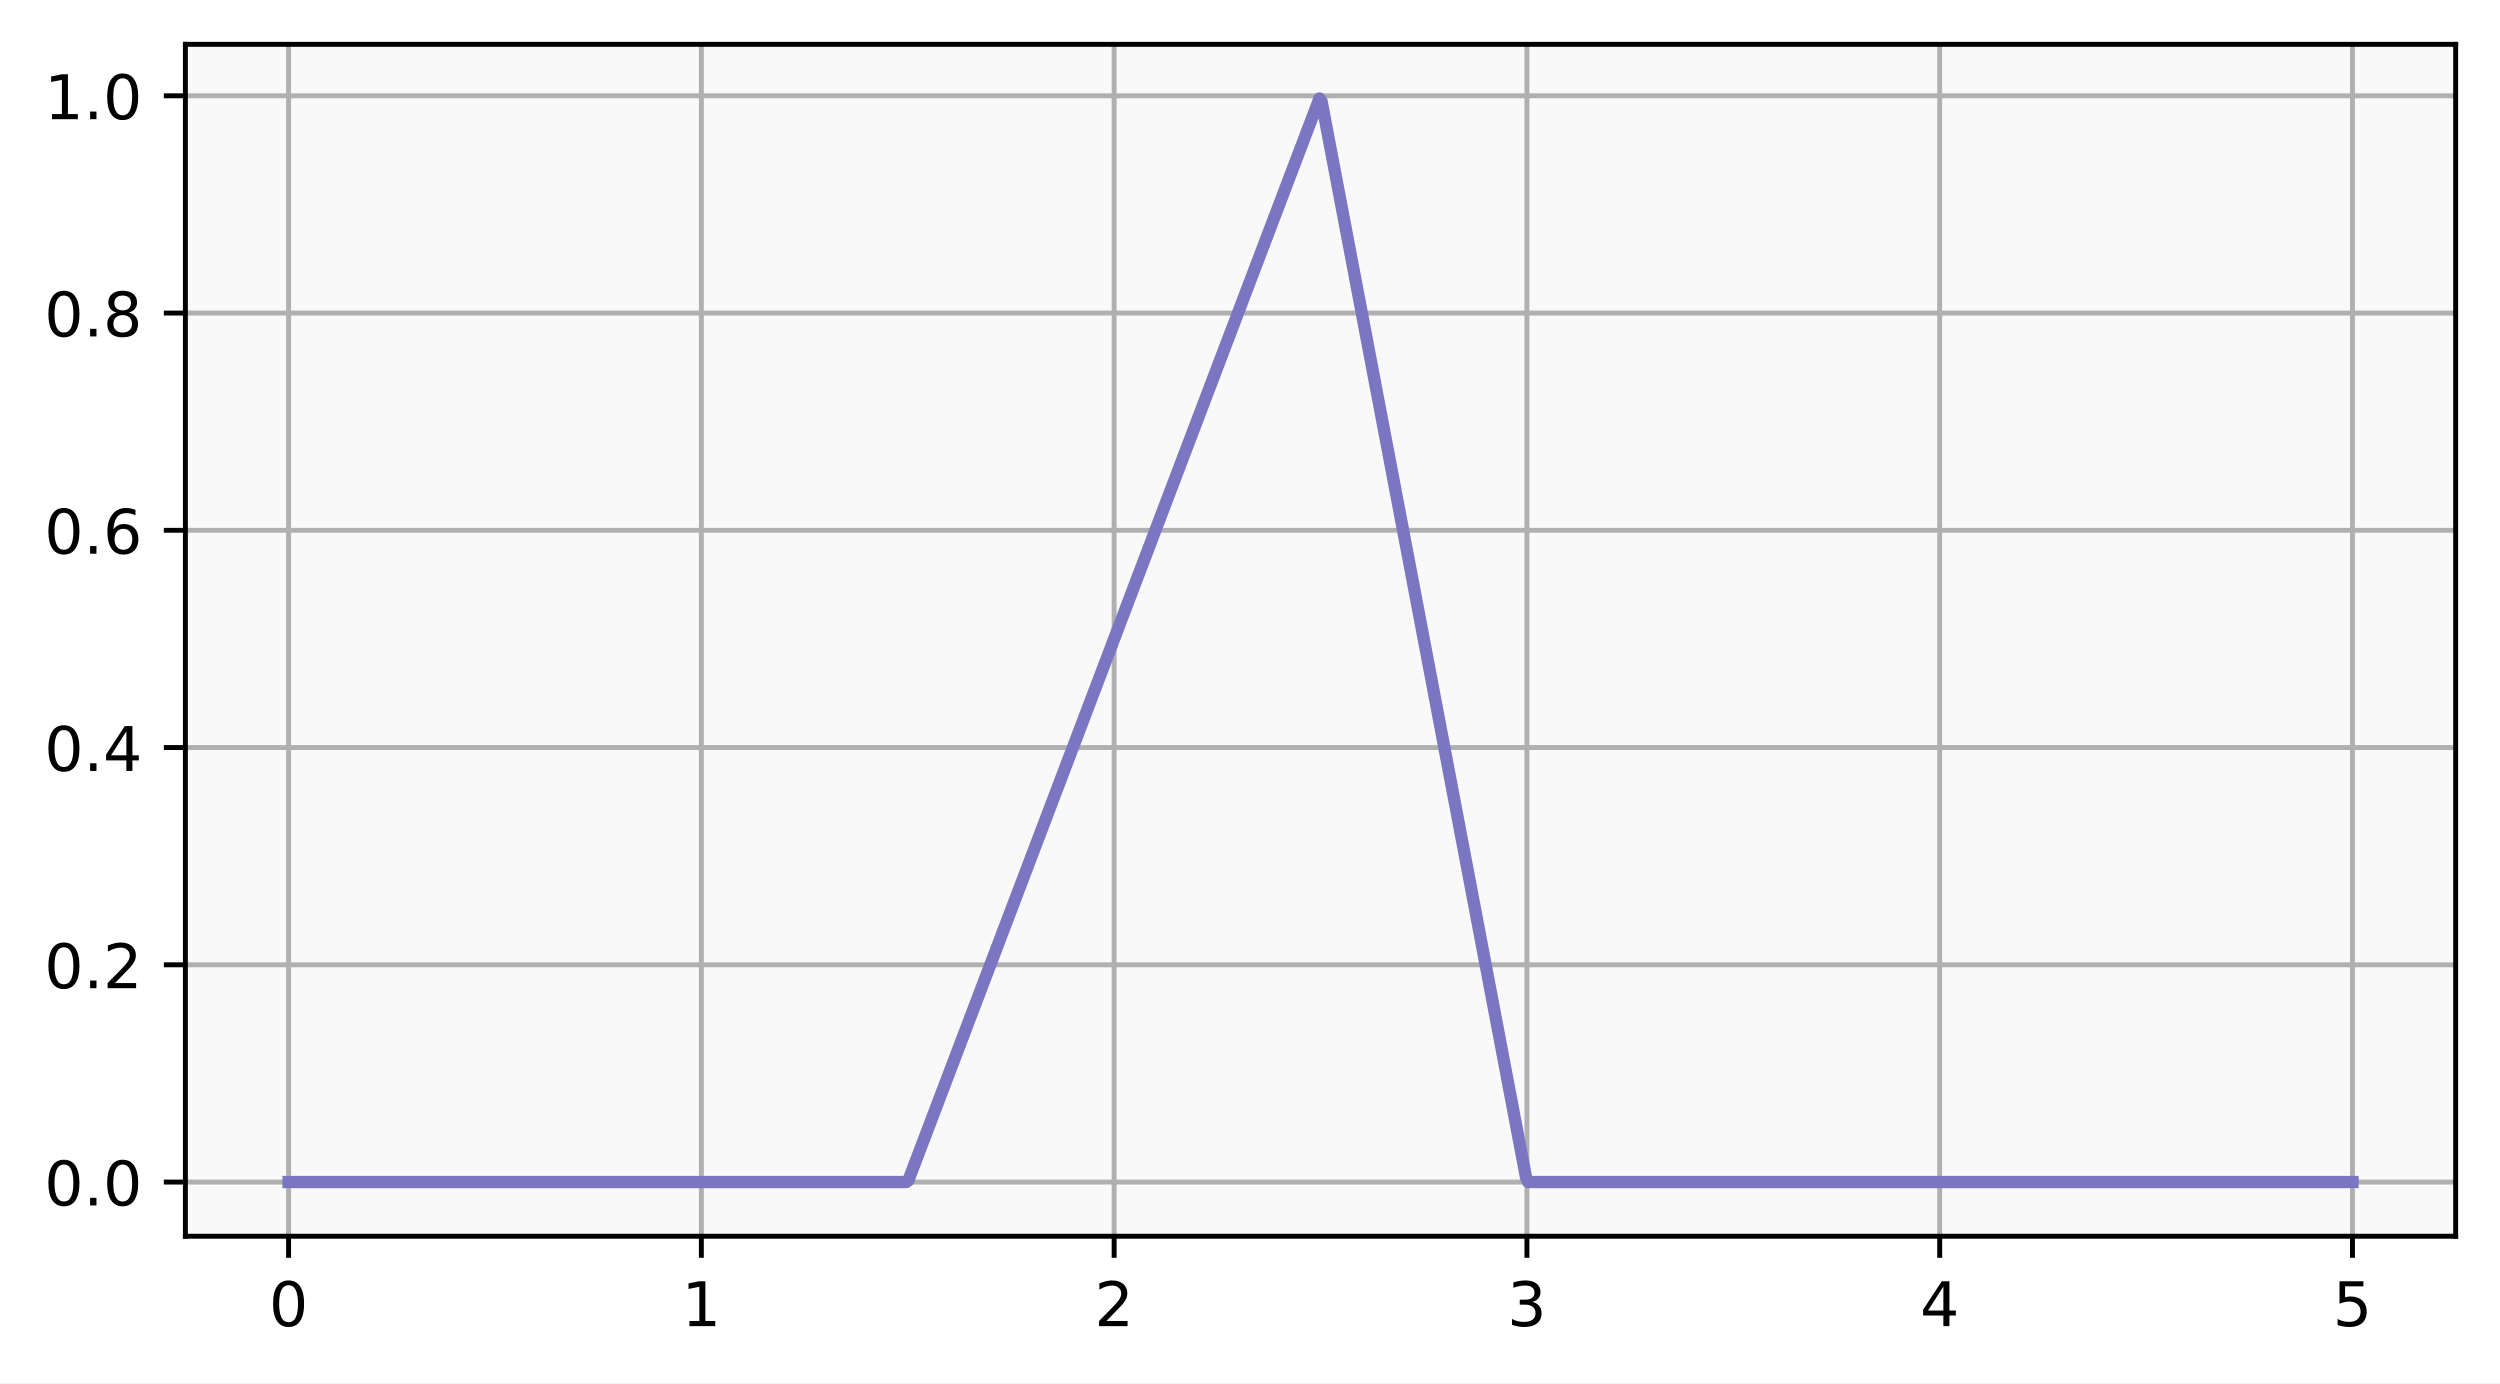
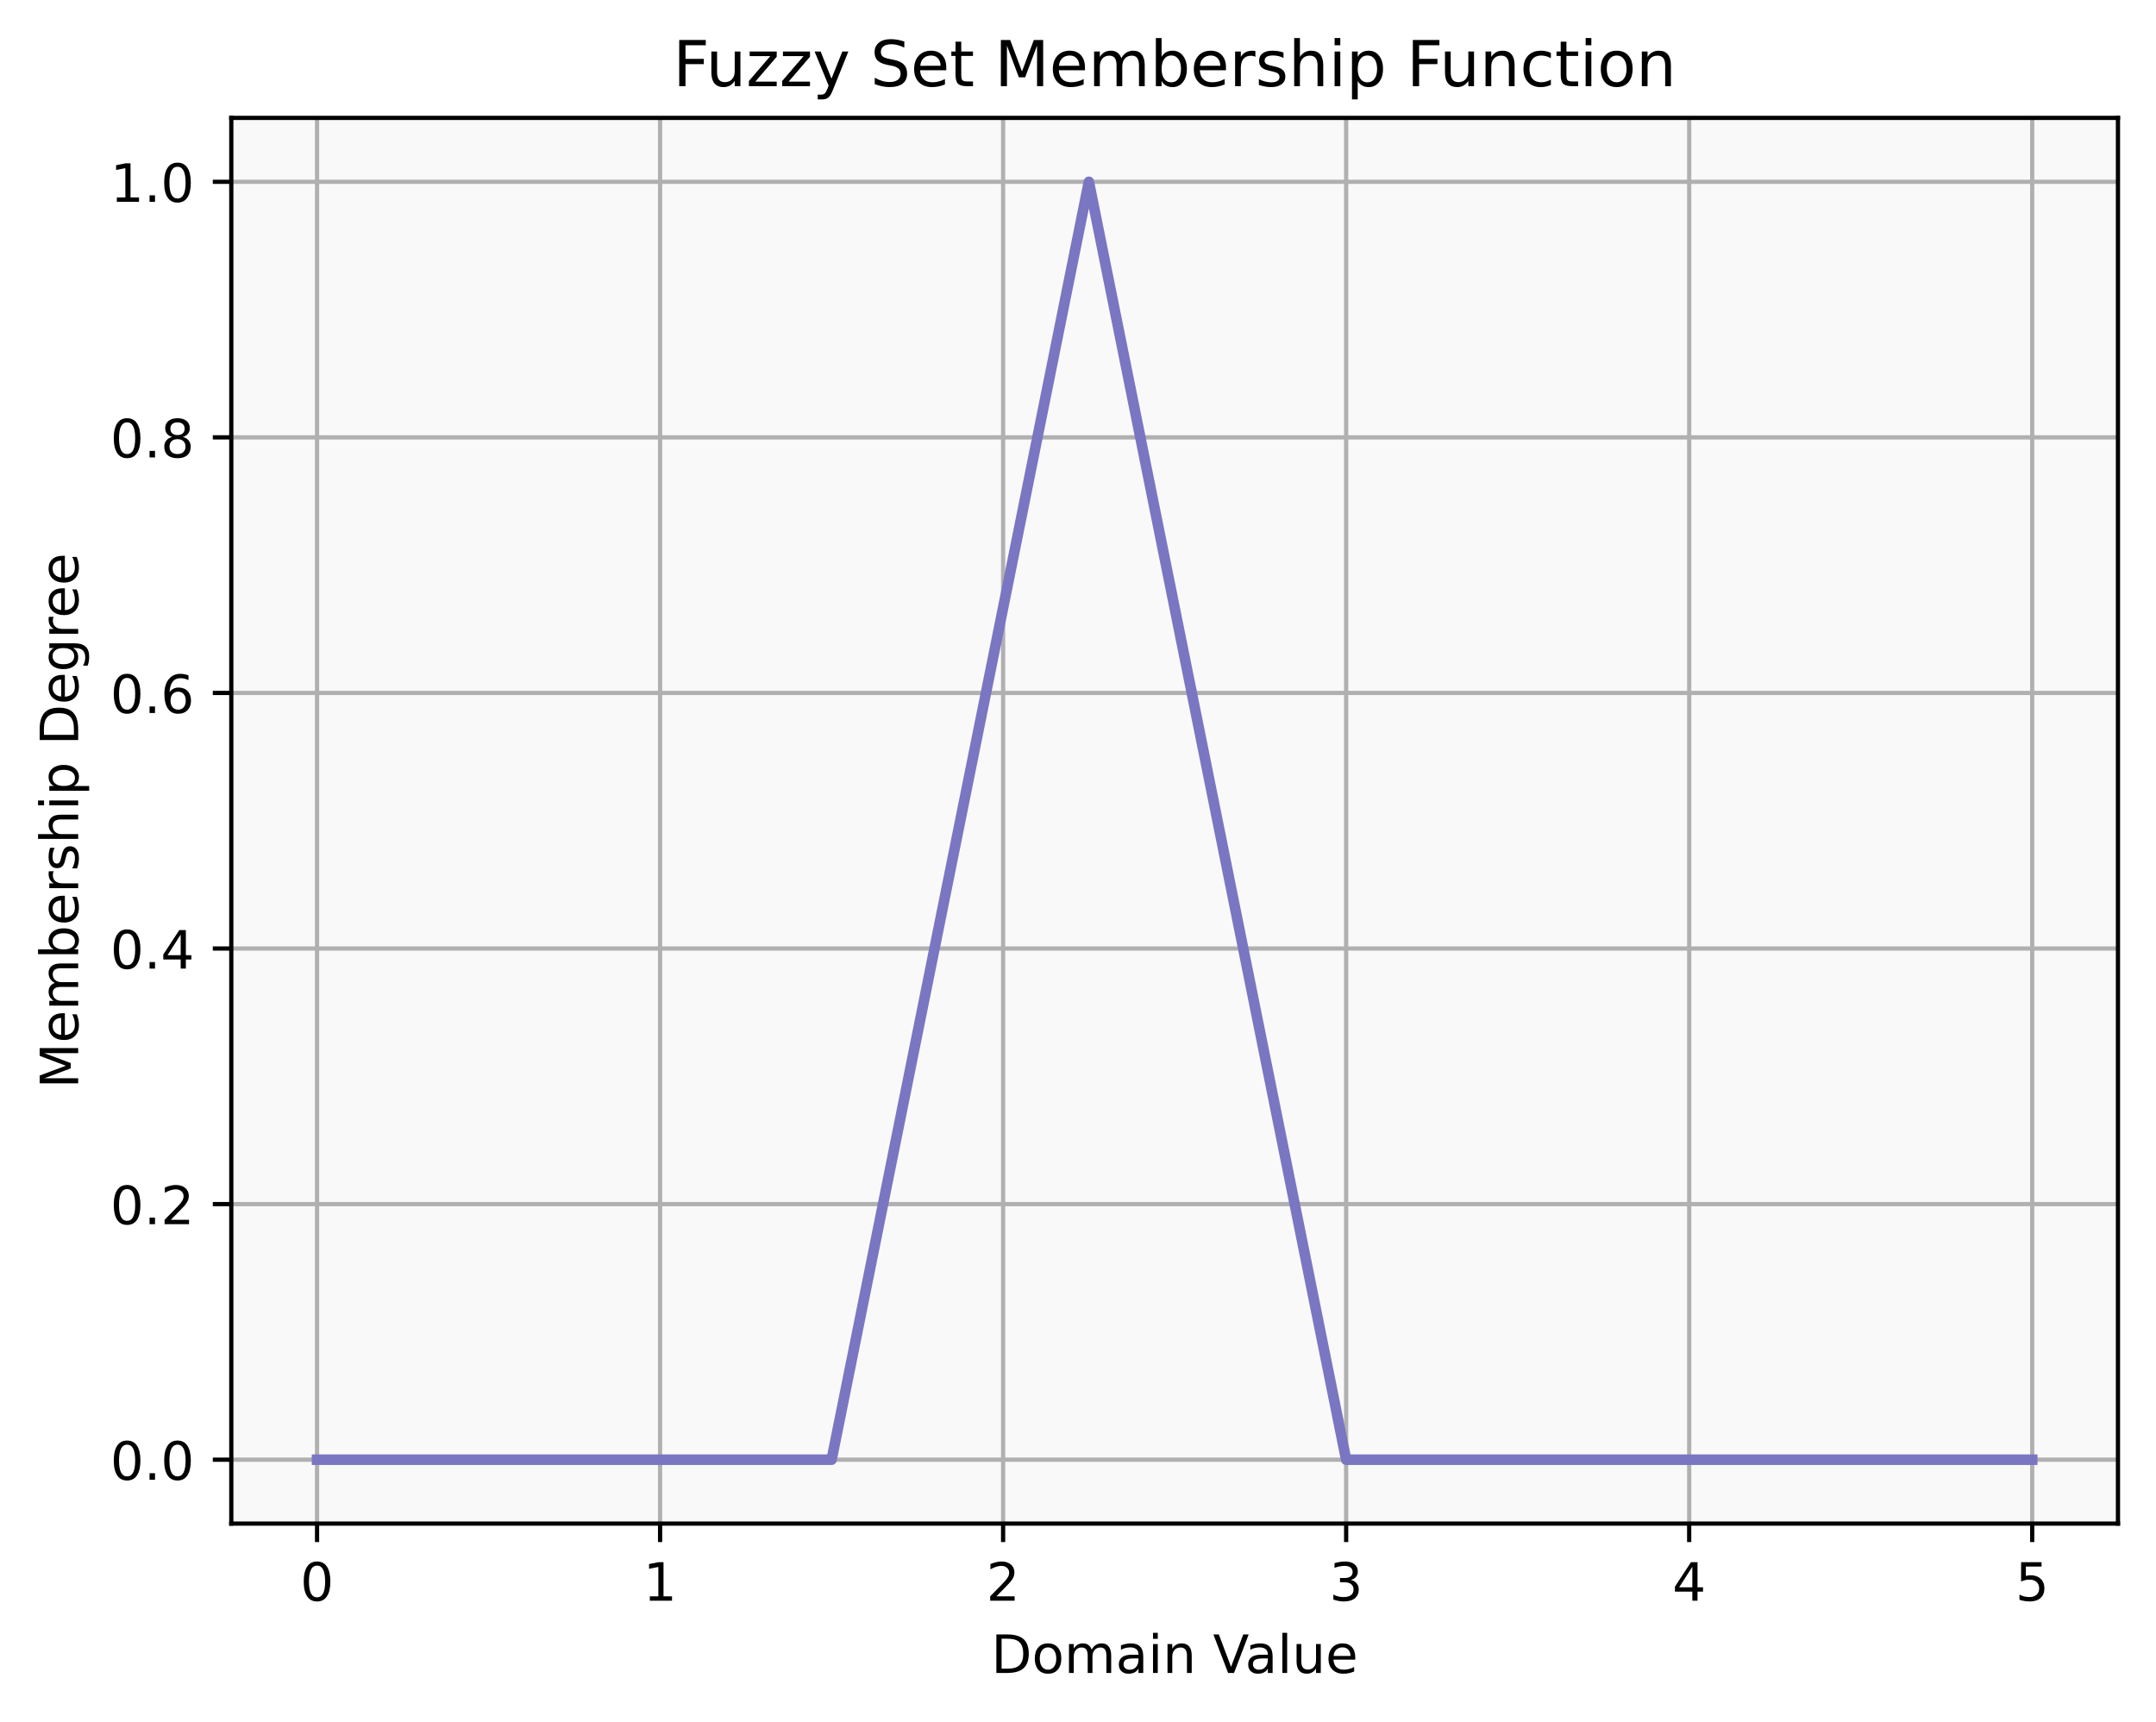
- <svg xmlns="http://www.w3.org/2000/svg" xmlns:xlink="http://www.w3.org/1999/xlink" width="405.943pt" height="224.614pt" viewBox="0 0 405.943 224.614" version="1.1">
+ <svg xmlns="http://www.w3.org/2000/svg" xmlns:xlink="http://www.w3.org/1999/xlink" width="408.101pt" height="325.986pt" viewBox="0 0 408.101 325.986" version="1.1">
  <defs>
    <style type="text/css">*{stroke-linejoin: round; stroke-linecap: butt}</style>
  </defs>
  <g id="figure_1">
    <g id="patch_1">
-       <path d="M -0 224.614  L 405.943 224.614  L 405.943 0  L -0 0  z " style="fill: #ffffff" />
+       <path d="M 0 325.986  L 408.101 325.986  L 408.101 0  L 0 0  z " style="fill: #ffffff" />
    </g>
    <g id="axes_1">
      <g id="patch_2">
-         <path d="M 30.103 200.736  L 398.743 200.736  L 398.743 7.2  L 30.103 7.2  z " style="fill: #d3d3d3; fill-opacity: 0.133" />
+         <path d="M 43.781 288.43  L 400.901 288.43  L 400.901 22.318  L 43.781 22.318  z " style="fill: #d3d3d3; fill-opacity: 0.133" />
      </g>
      <g id="matplotlib.axis_1">
        <g id="xtick_1">
          <g id="line2d_1">
-             <path d="M 46.859 200.736  L 46.859 7.2  " clip-path="url(#p7a9c81f038)" style="fill: none; stroke: #b0b0b0; stroke-width: 0.8; stroke-linecap: square" />
+             <path d="M 60.014 288.43  L 60.014 22.318  " clip-path="url(#p8b70ee2cc7)" style="fill: none; stroke: #b0b0b0; stroke-width: 0.8; stroke-linecap: square" />
          </g>
          <g id="line2d_2">
            <defs>
-               <path id="m73d2d26308" d="M 0 0  L 0 3.5  " style="stroke: #000000; stroke-width: 0.8" />
+               <path id="mb88a6b7147" d="M 0 0  L 0 3.5  " style="stroke: #000000; stroke-width: 0.8" />
            </defs>
            <g>
-               <use xlink:href="#m73d2d26308" x="46.859" y="200.736" style="stroke: #000000; stroke-width: 0.8" />
+               <use xlink:href="#mb88a6b7147" x="60.014" y="288.43" style="stroke: #000000; stroke-width: 0.8" />
            </g>
          </g>
          <g id="text_1">
-             <g transform="translate(43.67824 215.3344) scale(0.1 -0.1)">
+             <g transform="translate(56.83273 303.0286) scale(0.1 -0.1)">
              <defs>
                <path id="DejaVuSans-30" d="M 2034 4250  Q 1547 4250 1301 3770  Q 1056 3291 1056 2328  Q 1056 1369 1301 889  Q 1547 409 2034 409  Q 2525 409 2770 889  Q 3016 1369 3016 2328  Q 3016 3291 2770 3770  Q 2525 4250 2034 4250  z M 2034 4750  Q 2819 4750 3233 4129  Q 3647 3509 3647 2328  Q 3647 1150 3233 529  Q 2819 -91 2034 -91  Q 1250 -91 836 529  Q 422 1150 422 2328  Q 422 3509 836 4129  Q 1250 4750 2034 4750  z " transform="scale(0.015625)" />
              </defs>
              <use xlink:href="#DejaVuSans-30" />
            </g>
          </g>
        </g>
        <g id="xtick_2">
          <g id="line2d_3">
-             <path d="M 113.885 200.736  L 113.885 7.2  " clip-path="url(#p7a9c81f038)" style="fill: none; stroke: #b0b0b0; stroke-width: 0.8; stroke-linecap: square" />
+             <path d="M 124.945 288.43  L 124.945 22.318  " clip-path="url(#p8b70ee2cc7)" style="fill: none; stroke: #b0b0b0; stroke-width: 0.8; stroke-linecap: square" />
          </g>
          <g id="line2d_4">
            <g>
-               <use xlink:href="#m73d2d26308" x="113.885" y="200.736" style="stroke: #000000; stroke-width: 0.8" />
+               <use xlink:href="#mb88a6b7147" x="124.945" y="288.43" style="stroke: #000000; stroke-width: 0.8" />
            </g>
          </g>
          <g id="text_2">
-             <g transform="translate(110.7037 215.3344) scale(0.1 -0.1)">
+             <g transform="translate(121.7636 303.0286) scale(0.1 -0.1)">
              <defs>
                <path id="DejaVuSans-31" d="M 794 531  L 1825 531  L 1825 4091  L 703 3866  L 703 4441  L 1819 4666  L 2450 4666  L 2450 531  L 3481 531  L 3481 0  L 794 0  L 794 531  z " transform="scale(0.015625)" />
              </defs>
              <use xlink:href="#DejaVuSans-31" />
            </g>
          </g>
        </g>
        <g id="xtick_3">
          <g id="line2d_5">
-             <path d="M 180.91 200.736  L 180.91 7.2  " clip-path="url(#p7a9c81f038)" style="fill: none; stroke: #b0b0b0; stroke-width: 0.8; stroke-linecap: square" />
+             <path d="M 189.876 288.43  L 189.876 22.318  " clip-path="url(#p8b70ee2cc7)" style="fill: none; stroke: #b0b0b0; stroke-width: 0.8; stroke-linecap: square" />
          </g>
          <g id="line2d_6">
            <g>
-               <use xlink:href="#m73d2d26308" x="180.91" y="200.736" style="stroke: #000000; stroke-width: 0.8" />
+               <use xlink:href="#mb88a6b7147" x="189.876" y="288.43" style="stroke: #000000; stroke-width: 0.8" />
            </g>
          </g>
          <g id="text_3">
-             <g transform="translate(177.7291 215.3344) scale(0.1 -0.1)">
+             <g transform="translate(186.6945 303.0286) scale(0.1 -0.1)">
              <defs>
                <path id="DejaVuSans-32" d="M 1228 531  L 3431 531  L 3431 0  L 469 0  L 469 531  Q 828 903 1448 1529  Q 2069 2156 2228 2338  Q 2531 2678 2651 2914  Q 2772 3150 2772 3378  Q 2772 3750 2511 3984  Q 2250 4219 1831 4219  Q 1534 4219 1204 4116  Q 875 4013 500 3803  L 500 4441  Q 881 4594 1212 4672  Q 1544 4750 1819 4750  Q 2544 4750 2975 4387  Q 3406 4025 3406 3419  Q 3406 3131 3298 2873  Q 3191 2616 2906 2266  Q 2828 2175 2409 1742  Q 1991 1309 1228 531  z " transform="scale(0.015625)" />
              </defs>
              <use xlink:href="#DejaVuSans-32" />
            </g>
          </g>
        </g>
        <g id="xtick_4">
          <g id="line2d_7">
-             <path d="M 247.936 200.736  L 247.936 7.2  " clip-path="url(#p7a9c81f038)" style="fill: none; stroke: #b0b0b0; stroke-width: 0.8; stroke-linecap: square" />
+             <path d="M 254.807 288.43  L 254.807 22.318  " clip-path="url(#p8b70ee2cc7)" style="fill: none; stroke: #b0b0b0; stroke-width: 0.8; stroke-linecap: square" />
          </g>
          <g id="line2d_8">
            <g>
-               <use xlink:href="#m73d2d26308" x="247.936" y="200.736" style="stroke: #000000; stroke-width: 0.8" />
+               <use xlink:href="#mb88a6b7147" x="254.807" y="288.43" style="stroke: #000000; stroke-width: 0.8" />
            </g>
          </g>
          <g id="text_4">
-             <g transform="translate(244.7546 215.3344) scale(0.1 -0.1)">
+             <g transform="translate(251.6255 303.0286) scale(0.1 -0.1)">
              <defs>
                <path id="DejaVuSans-33" d="M 2597 2516  Q 3050 2419 3304 2112  Q 3559 1806 3559 1356  Q 3559 666 3084 287  Q 2609 -91 1734 -91  Q 1441 -91 1130 -33  Q 819 25 488 141  L 488 750  Q 750 597 1062 519  Q 1375 441 1716 441  Q 2309 441 2620 675  Q 2931 909 2931 1356  Q 2931 1769 2642 2001  Q 2353 2234 1838 2234  L 1294 2234  L 1294 2753  L 1863 2753  Q 2328 2753 2575 2939  Q 2822 3125 2822 3475  Q 2822 3834 2567 4026  Q 2313 4219 1838 4219  Q 1578 4219 1281 4162  Q 984 4106 628 3988  L 628 4550  Q 988 4650 1302 4700  Q 1616 4750 1894 4750  Q 2613 4750 3031 4423  Q 3450 4097 3450 3541  Q 3450 3153 3228 2886  Q 3006 2619 2597 2516  z " transform="scale(0.015625)" />
              </defs>
              <use xlink:href="#DejaVuSans-33" />
            </g>
          </g>
        </g>
        <g id="xtick_5">
          <g id="line2d_9">
-             <path d="M 314.961 200.736  L 314.961 7.2  " clip-path="url(#p7a9c81f038)" style="fill: none; stroke: #b0b0b0; stroke-width: 0.8; stroke-linecap: square" />
+             <path d="M 319.738 288.43  L 319.738 22.318  " clip-path="url(#p8b70ee2cc7)" style="fill: none; stroke: #b0b0b0; stroke-width: 0.8; stroke-linecap: square" />
          </g>
          <g id="line2d_10">
            <g>
-               <use xlink:href="#m73d2d26308" x="314.961" y="200.736" style="stroke: #000000; stroke-width: 0.8" />
+               <use xlink:href="#mb88a6b7147" x="319.738" y="288.43" style="stroke: #000000; stroke-width: 0.8" />
            </g>
          </g>
          <g id="text_5">
-             <g transform="translate(311.7801 215.3344) scale(0.1 -0.1)">
+             <g transform="translate(316.5564 303.0286) scale(0.1 -0.1)">
              <defs>
                <path id="DejaVuSans-34" d="M 2419 4116  L 825 1625  L 2419 1625  L 2419 4116  z M 2253 4666  L 3047 4666  L 3047 1625  L 3713 1625  L 3713 1100  L 3047 1100  L 3047 0  L 2419 0  L 2419 1100  L 313 1100  L 313 1709  L 2253 4666  z " transform="scale(0.015625)" />
              </defs>
              <use xlink:href="#DejaVuSans-34" />
            </g>
          </g>
        </g>
        <g id="xtick_6">
          <g id="line2d_11">
-             <path d="M 381.987 200.736  L 381.987 7.2  " clip-path="url(#p7a9c81f038)" style="fill: none; stroke: #b0b0b0; stroke-width: 0.8; stroke-linecap: square" />
+             <path d="M 384.669 288.43  L 384.669 22.318  " clip-path="url(#p8b70ee2cc7)" style="fill: none; stroke: #b0b0b0; stroke-width: 0.8; stroke-linecap: square" />
          </g>
          <g id="line2d_12">
            <g>
-               <use xlink:href="#m73d2d26308" x="381.987" y="200.736" style="stroke: #000000; stroke-width: 0.8" />
+               <use xlink:href="#mb88a6b7147" x="384.669" y="288.43" style="stroke: #000000; stroke-width: 0.8" />
            </g>
          </g>
          <g id="text_6">
-             <g transform="translate(378.8055 215.3344) scale(0.1 -0.1)">
+             <g transform="translate(381.4873 303.0286) scale(0.1 -0.1)">
              <defs>
                <path id="DejaVuSans-35" d="M 691 4666  L 3169 4666  L 3169 4134  L 1269 4134  L 1269 2991  Q 1406 3038 1543 3061  Q 1681 3084 1819 3084  Q 2600 3084 3056 2656  Q 3513 2228 3513 1497  Q 3513 744 3044 326  Q 2575 -91 1722 -91  Q 1428 -91 1123 -41  Q 819 9 494 109  L 494 744  Q 775 591 1075 516  Q 1375 441 1709 441  Q 2250 441 2565 725  Q 2881 1009 2881 1497  Q 2881 1984 2565 2268  Q 2250 2553 1709 2553  Q 1456 2553 1204 2497  Q 953 2441 691 2322  L 691 4666  z " transform="scale(0.015625)" />
              </defs>
              <use xlink:href="#DejaVuSans-35" />
            </g>
+           </g>
+         </g>
+         <g id="text_7">
+           <g transform="translate(187.6194 316.7067) scale(0.1 -0.1)">
+             <defs>
+               <path id="DejaVuSans-44" d="M 1259 4147  L 1259 519  L 2022 519  Q 2988 519 3436 956  Q 3884 1394 3884 2338  Q 3884 3275 3436 3711  Q 2988 4147 2022 4147  L 1259 4147  z M 628 4666  L 1925 4666  Q 3281 4666 3915 4102  Q 4550 3538 4550 2338  Q 4550 1131 3912 565  Q 3275 0 1925 0  L 628 0  L 628 4666  z " transform="scale(0.015625)" />
+               <path id="DejaVuSans-6f" d="M 1959 3097  Q 1497 3097 1228 2736  Q 959 2375 959 1747  Q 959 1119 1226 758  Q 1494 397 1959 397  Q 2419 397 2687 759  Q 2956 1122 2956 1747  Q 2956 2369 2687 2733  Q 2419 3097 1959 3097  z M 1959 3584  Q 2709 3584 3137 3096  Q 3566 2609 3566 1747  Q 3566 888 3137 398  Q 2709 -91 1959 -91  Q 1206 -91 779 398  Q 353 888 353 1747  Q 353 2609 779 3096  Q 1206 3584 1959 3584  z " transform="scale(0.015625)" />
+               <path id="DejaVuSans-6d" d="M 3328 2828  Q 3544 3216 3844 3400  Q 4144 3584 4550 3584  Q 5097 3584 5394 3201  Q 5691 2819 5691 2113  L 5691 0  L 5113 0  L 5113 2094  Q 5113 2597 4934 2840  Q 4756 3084 4391 3084  Q 3944 3084 3684 2787  Q 3425 2491 3425 1978  L 3425 0  L 2847 0  L 2847 2094  Q 2847 2600 2669 2842  Q 2491 3084 2119 3084  Q 1678 3084 1418 2786  Q 1159 2488 1159 1978  L 1159 0  L 581 0  L 581 3500  L 1159 3500  L 1159 2956  Q 1356 3278 1631 3431  Q 1906 3584 2284 3584  Q 2666 3584 2933 3390  Q 3200 3197 3328 2828  z " transform="scale(0.015625)" />
+               <path id="DejaVuSans-61" d="M 2194 1759  Q 1497 1759 1228 1600  Q 959 1441 959 1056  Q 959 750 1161 570  Q 1363 391 1709 391  Q 2188 391 2477 730  Q 2766 1069 2766 1631  L 2766 1759  L 2194 1759  z M 3341 1997  L 3341 0  L 2766 0  L 2766 531  Q 2569 213 2275 61  Q 1981 -91 1556 -91  Q 1019 -91 701 211  Q 384 513 384 1019  Q 384 1609 779 1909  Q 1175 2209 1959 2209  L 2766 2209  L 2766 2266  Q 2766 2663 2505 2880  Q 2244 3097 1772 3097  Q 1472 3097 1187 3025  Q 903 2953 641 2809  L 641 3341  Q 956 3463 1253 3523  Q 1550 3584 1831 3584  Q 2591 3584 2966 3190  Q 3341 2797 3341 1997  z " transform="scale(0.015625)" />
+               <path id="DejaVuSans-69" d="M 603 3500  L 1178 3500  L 1178 0  L 603 0  L 603 3500  z M 603 4863  L 1178 4863  L 1178 4134  L 603 4134  L 603 4863  z " transform="scale(0.015625)" />
+               <path id="DejaVuSans-6e" d="M 3513 2113  L 3513 0  L 2938 0  L 2938 2094  Q 2938 2591 2744 2837  Q 2550 3084 2163 3084  Q 1697 3084 1428 2787  Q 1159 2491 1159 1978  L 1159 0  L 581 0  L 581 3500  L 1159 3500  L 1159 2956  Q 1366 3272 1645 3428  Q 1925 3584 2291 3584  Q 2894 3584 3203 3211  Q 3513 2838 3513 2113  z " transform="scale(0.015625)" />
+               <path id="DejaVuSans-20" transform="scale(0.015625)" />
+               <path id="DejaVuSans-56" d="M 1831 0  L 50 4666  L 709 4666  L 2188 738  L 3669 4666  L 4325 4666  L 2547 0  L 1831 0  z " transform="scale(0.015625)" />
+               <path id="DejaVuSans-6c" d="M 603 4863  L 1178 4863  L 1178 0  L 603 0  L 603 4863  z " transform="scale(0.015625)" />
+               <path id="DejaVuSans-75" d="M 544 1381  L 544 3500  L 1119 3500  L 1119 1403  Q 1119 906 1312 657  Q 1506 409 1894 409  Q 2359 409 2629 706  Q 2900 1003 2900 1516  L 2900 3500  L 3475 3500  L 3475 0  L 2900 0  L 2900 538  Q 2691 219 2414 64  Q 2138 -91 1772 -91  Q 1169 -91 856 284  Q 544 659 544 1381  z M 1991 3584  L 1991 3584  z " transform="scale(0.015625)" />
+               <path id="DejaVuSans-65" d="M 3597 1894  L 3597 1613  L 953 1613  Q 991 1019 1311 708  Q 1631 397 2203 397  Q 2534 397 2845 478  Q 3156 559 3463 722  L 3463 178  Q 3153 47 2828 -22  Q 2503 -91 2169 -91  Q 1331 -91 842 396  Q 353 884 353 1716  Q 353 2575 817 3079  Q 1281 3584 2069 3584  Q 2775 3584 3186 3129  Q 3597 2675 3597 1894  z M 3022 2063  Q 3016 2534 2758 2815  Q 2500 3097 2075 3097  Q 1594 3097 1305 2825  Q 1016 2553 972 2059  L 3022 2063  z " transform="scale(0.015625)" />
+             </defs>
+             <use xlink:href="#DejaVuSans-44" />
+             <use xlink:href="#DejaVuSans-6f" transform="translate(77.00195 0)" />
+             <use xlink:href="#DejaVuSans-6d" transform="translate(138.1836 0)" />
+             <use xlink:href="#DejaVuSans-61" transform="translate(235.5957 0)" />
+             <use xlink:href="#DejaVuSans-69" transform="translate(296.875 0)" />
+             <use xlink:href="#DejaVuSans-6e" transform="translate(324.6582 0)" />
+             <use xlink:href="#DejaVuSans-20" transform="translate(388.0371 0)" />
+             <use xlink:href="#DejaVuSans-56" transform="translate(419.8242 0)" />
+             <use xlink:href="#DejaVuSans-61" transform="translate(480.4824 0)" />
+             <use xlink:href="#DejaVuSans-6c" transform="translate(541.7617 0)" />
+             <use xlink:href="#DejaVuSans-75" transform="translate(569.5449 0)" />
+             <use xlink:href="#DejaVuSans-65" transform="translate(632.9238 0)" />
          </g>
        </g>
      </g>
      <g id="matplotlib.axis_2">
        <g id="ytick_1">
          <g id="line2d_13">
-             <path d="M 30.103 191.939  L 398.743 191.939  " clip-path="url(#p7a9c81f038)" style="fill: none; stroke: #b0b0b0; stroke-width: 0.8; stroke-linecap: square" />
+             <path d="M 43.781 276.334  L 400.901 276.334  " clip-path="url(#p8b70ee2cc7)" style="fill: none; stroke: #b0b0b0; stroke-width: 0.8; stroke-linecap: square" />
          </g>
          <g id="line2d_14">
            <defs>
-               <path id="m34c04d557a" d="M 0 0  L -3.5 0  " style="stroke: #000000; stroke-width: 0.8" />
+               <path id="m8877eb32e4" d="M 0 0  L -3.5 0  " style="stroke: #000000; stroke-width: 0.8" />
            </defs>
            <g>
-               <use xlink:href="#m34c04d557a" x="30.103" y="191.939" style="stroke: #000000; stroke-width: 0.8" />
-             </g>
-           </g>
-           <g id="text_7">
-             <g transform="translate(7.2 195.7381) scale(0.1 -0.1)">
+               <use xlink:href="#m8877eb32e4" x="43.781" y="276.334" style="stroke: #000000; stroke-width: 0.8" />
+             </g>
+           </g>
+           <g id="text_8">
+             <g transform="translate(20.87813 280.1333) scale(0.1 -0.1)">
              <defs>
                <path id="DejaVuSans-2e" d="M 684 794  L 1344 794  L 1344 0  L 684 0  L 684 794  z " transform="scale(0.015625)" />
              </defs>
              <use xlink:href="#DejaVuSans-30" />
              <use xlink:href="#DejaVuSans-2e" transform="translate(63.62305 0)" />
              <use xlink:href="#DejaVuSans-30" transform="translate(95.41016 0)" />
            </g>
          </g>
        </g>
        <g id="ytick_2">
          <g id="line2d_15">
-             <path d="M 30.103 156.662  L 398.743 156.662  " clip-path="url(#p7a9c81f038)" style="fill: none; stroke: #b0b0b0; stroke-width: 0.8; stroke-linecap: square" />
+             <path d="M 43.781 227.95  L 400.901 227.95  " clip-path="url(#p8b70ee2cc7)" style="fill: none; stroke: #b0b0b0; stroke-width: 0.8; stroke-linecap: square" />
          </g>
          <g id="line2d_16">
            <g>
-               <use xlink:href="#m34c04d557a" x="30.103" y="156.662" style="stroke: #000000; stroke-width: 0.8" />
-             </g>
-           </g>
-           <g id="text_8">
-             <g transform="translate(7.2 160.4615) scale(0.1 -0.1)">
+               <use xlink:href="#m8877eb32e4" x="43.781" y="227.95" style="stroke: #000000; stroke-width: 0.8" />
+             </g>
+           </g>
+           <g id="text_9">
+             <g transform="translate(20.87813 231.7493) scale(0.1 -0.1)">
              <use xlink:href="#DejaVuSans-30" />
              <use xlink:href="#DejaVuSans-2e" transform="translate(63.62305 0)" />
              <use xlink:href="#DejaVuSans-32" transform="translate(95.41016 0)" />
            </g>
          </g>
        </g>
        <g id="ytick_3">
          <g id="line2d_17">
-             <path d="M 30.103 121.386  L 398.743 121.386  " clip-path="url(#p7a9c81f038)" style="fill: none; stroke: #b0b0b0; stroke-width: 0.8; stroke-linecap: square" />
+             <path d="M 43.781 179.566  L 400.901 179.566  " clip-path="url(#p8b70ee2cc7)" style="fill: none; stroke: #b0b0b0; stroke-width: 0.8; stroke-linecap: square" />
          </g>
          <g id="line2d_18">
            <g>
-               <use xlink:href="#m34c04d557a" x="30.103" y="121.386" style="stroke: #000000; stroke-width: 0.8" />
-             </g>
-           </g>
-           <g id="text_9">
-             <g transform="translate(7.2 125.1848) scale(0.1 -0.1)">
+               <use xlink:href="#m8877eb32e4" x="43.781" y="179.566" style="stroke: #000000; stroke-width: 0.8" />
+             </g>
+           </g>
+           <g id="text_10">
+             <g transform="translate(20.87813 183.3653) scale(0.1 -0.1)">
              <use xlink:href="#DejaVuSans-30" />
              <use xlink:href="#DejaVuSans-2e" transform="translate(63.62305 0)" />
              <use xlink:href="#DejaVuSans-34" transform="translate(95.41016 0)" />
            </g>
          </g>
        </g>
        <g id="ytick_4">
          <g id="line2d_19">
-             <path d="M 30.103 86.109  L 398.743 86.109  " clip-path="url(#p7a9c81f038)" style="fill: none; stroke: #b0b0b0; stroke-width: 0.8; stroke-linecap: square" />
+             <path d="M 43.781 131.182  L 400.901 131.182  " clip-path="url(#p8b70ee2cc7)" style="fill: none; stroke: #b0b0b0; stroke-width: 0.8; stroke-linecap: square" />
          </g>
          <g id="line2d_20">
            <g>
-               <use xlink:href="#m34c04d557a" x="30.103" y="86.109" style="stroke: #000000; stroke-width: 0.8" />
-             </g>
-           </g>
-           <g id="text_10">
-             <g transform="translate(7.2 89.9082) scale(0.1 -0.1)">
+               <use xlink:href="#m8877eb32e4" x="43.781" y="131.182" style="stroke: #000000; stroke-width: 0.8" />
+             </g>
+           </g>
+           <g id="text_11">
+             <g transform="translate(20.87813 134.9813) scale(0.1 -0.1)">
              <defs>
                <path id="DejaVuSans-36" d="M 2113 2584  Q 1688 2584 1439 2293  Q 1191 2003 1191 1497  Q 1191 994 1439 701  Q 1688 409 2113 409  Q 2538 409 2786 701  Q 3034 994 3034 1497  Q 3034 2003 2786 2293  Q 2538 2584 2113 2584  z M 3366 4563  L 3366 3988  Q 3128 4100 2886 4159  Q 2644 4219 2406 4219  Q 1781 4219 1451 3797  Q 1122 3375 1075 2522  Q 1259 2794 1537 2939  Q 1816 3084 2150 3084  Q 2853 3084 3261 2657  Q 3669 2231 3669 1497  Q 3669 778 3244 343  Q 2819 -91 2113 -91  Q 1303 -91 875 529  Q 447 1150 447 2328  Q 447 3434 972 4092  Q 1497 4750 2381 4750  Q 2619 4750 2861 4703  Q 3103 4656 3366 4563  z " transform="scale(0.015625)" />
              </defs>
              <use xlink:href="#DejaVuSans-30" />
              <use xlink:href="#DejaVuSans-2e" transform="translate(63.62305 0)" />
              <use xlink:href="#DejaVuSans-36" transform="translate(95.41016 0)" />
            </g>
          </g>
        </g>
        <g id="ytick_5">
          <g id="line2d_21">
-             <path d="M 30.103 50.832  L 398.743 50.832  " clip-path="url(#p7a9c81f038)" style="fill: none; stroke: #b0b0b0; stroke-width: 0.8; stroke-linecap: square" />
+             <path d="M 43.781 82.798  L 400.901 82.798  " clip-path="url(#p8b70ee2cc7)" style="fill: none; stroke: #b0b0b0; stroke-width: 0.8; stroke-linecap: square" />
          </g>
          <g id="line2d_22">
            <g>
-               <use xlink:href="#m34c04d557a" x="30.103" y="50.832" style="stroke: #000000; stroke-width: 0.8" />
-             </g>
-           </g>
-           <g id="text_11">
-             <g transform="translate(7.2 54.63155) scale(0.1 -0.1)">
+               <use xlink:href="#m8877eb32e4" x="43.781" y="82.798" style="stroke: #000000; stroke-width: 0.8" />
+             </g>
+           </g>
+           <g id="text_12">
+             <g transform="translate(20.87813 86.59734) scale(0.1 -0.1)">
              <defs>
                <path id="DejaVuSans-38" d="M 2034 2216  Q 1584 2216 1326 1975  Q 1069 1734 1069 1313  Q 1069 891 1326 650  Q 1584 409 2034 409  Q 2484 409 2743 651  Q 3003 894 3003 1313  Q 3003 1734 2745 1975  Q 2488 2216 2034 2216  z M 1403 2484  Q 997 2584 770 2862  Q 544 3141 544 3541  Q 544 4100 942 4425  Q 1341 4750 2034 4750  Q 2731 4750 3128 4425  Q 3525 4100 3525 3541  Q 3525 3141 3298 2862  Q 3072 2584 2669 2484  Q 3125 2378 3379 2068  Q 3634 1759 3634 1313  Q 3634 634 3220 271  Q 2806 -91 2034 -91  Q 1263 -91 848 271  Q 434 634 434 1313  Q 434 1759 690 2068  Q 947 2378 1403 2484  z M 1172 3481  Q 1172 3119 1398 2916  Q 1625 2713 2034 2713  Q 2441 2713 2670 2916  Q 2900 3119 2900 3481  Q 2900 3844 2670 4047  Q 2441 4250 2034 4250  Q 1625 4250 1398 4047  Q 1172 3844 1172 3481  z " transform="scale(0.015625)" />
              </defs>
              <use xlink:href="#DejaVuSans-30" />
              <use xlink:href="#DejaVuSans-2e" transform="translate(63.62305 0)" />
              <use xlink:href="#DejaVuSans-38" transform="translate(95.41016 0)" />
            </g>
          </g>
        </g>
        <g id="ytick_6">
          <g id="line2d_23">
-             <path d="M 30.103 15.556  L 398.743 15.556  " clip-path="url(#p7a9c81f038)" style="fill: none; stroke: #b0b0b0; stroke-width: 0.8; stroke-linecap: square" />
+             <path d="M 43.781 34.414  L 400.901 34.414  " clip-path="url(#p8b70ee2cc7)" style="fill: none; stroke: #b0b0b0; stroke-width: 0.8; stroke-linecap: square" />
          </g>
          <g id="line2d_24">
            <g>
-               <use xlink:href="#m34c04d557a" x="30.103" y="15.556" style="stroke: #000000; stroke-width: 0.8" />
-             </g>
-           </g>
-           <g id="text_12">
-             <g transform="translate(7.2 19.35491) scale(0.1 -0.1)">
+               <use xlink:href="#m8877eb32e4" x="43.781" y="34.414" style="stroke: #000000; stroke-width: 0.8" />
+             </g>
+           </g>
+           <g id="text_13">
+             <g transform="translate(20.87813 38.21334) scale(0.1 -0.1)">
              <use xlink:href="#DejaVuSans-31" />
              <use xlink:href="#DejaVuSans-2e" transform="translate(63.62305 0)" />
              <use xlink:href="#DejaVuSans-30" transform="translate(95.41016 0)" />
            </g>
          </g>
        </g>
+         <g id="text_14">
+           <g transform="translate(14.79844 206.064) rotate(-90) scale(0.1 -0.1)">
+             <defs>
+               <path id="DejaVuSans-4d" d="M 628 4666  L 1569 4666  L 2759 1491  L 3956 4666  L 4897 4666  L 4897 0  L 4281 0  L 4281 4097  L 3078 897  L 2444 897  L 1241 4097  L 1241 0  L 628 0  L 628 4666  z " transform="scale(0.015625)" />
+               <path id="DejaVuSans-62" d="M 3116 1747  Q 3116 2381 2855 2742  Q 2594 3103 2138 3103  Q 1681 3103 1420 2742  Q 1159 2381 1159 1747  Q 1159 1113 1420 752  Q 1681 391 2138 391  Q 2594 391 2855 752  Q 3116 1113 3116 1747  z M 1159 2969  Q 1341 3281 1617 3432  Q 1894 3584 2278 3584  Q 2916 3584 3314 3078  Q 3713 2572 3713 1747  Q 3713 922 3314 415  Q 2916 -91 2278 -91  Q 1894 -91 1617 61  Q 1341 213 1159 525  L 1159 0  L 581 0  L 581 4863  L 1159 4863  L 1159 2969  z " transform="scale(0.015625)" />
+               <path id="DejaVuSans-72" d="M 2631 2963  Q 2534 3019 2420 3045  Q 2306 3072 2169 3072  Q 1681 3072 1420 2755  Q 1159 2438 1159 1844  L 1159 0  L 581 0  L 581 3500  L 1159 3500  L 1159 2956  Q 1341 3275 1631 3429  Q 1922 3584 2338 3584  Q 2397 3584 2469 3576  Q 2541 3569 2628 3553  L 2631 2963  z " transform="scale(0.015625)" />
+               <path id="DejaVuSans-73" d="M 2834 3397  L 2834 2853  Q 2591 2978 2328 3040  Q 2066 3103 1784 3103  Q 1356 3103 1142 2972  Q 928 2841 928 2578  Q 928 2378 1081 2264  Q 1234 2150 1697 2047  L 1894 2003  Q 2506 1872 2764 1633  Q 3022 1394 3022 966  Q 3022 478 2636 193  Q 2250 -91 1575 -91  Q 1294 -91 989 -36  Q 684 19 347 128  L 347 722  Q 666 556 975 473  Q 1284 391 1588 391  Q 1994 391 2212 530  Q 2431 669 2431 922  Q 2431 1156 2273 1281  Q 2116 1406 1581 1522  L 1381 1569  Q 847 1681 609 1914  Q 372 2147 372 2553  Q 372 3047 722 3315  Q 1072 3584 1716 3584  Q 2034 3584 2315 3537  Q 2597 3491 2834 3397  z " transform="scale(0.015625)" />
+               <path id="DejaVuSans-68" d="M 3513 2113  L 3513 0  L 2938 0  L 2938 2094  Q 2938 2591 2744 2837  Q 2550 3084 2163 3084  Q 1697 3084 1428 2787  Q 1159 2491 1159 1978  L 1159 0  L 581 0  L 581 4863  L 1159 4863  L 1159 2956  Q 1366 3272 1645 3428  Q 1925 3584 2291 3584  Q 2894 3584 3203 3211  Q 3513 2838 3513 2113  z " transform="scale(0.015625)" />
+               <path id="DejaVuSans-70" d="M 1159 525  L 1159 -1331  L 581 -1331  L 581 3500  L 1159 3500  L 1159 2969  Q 1341 3281 1617 3432  Q 1894 3584 2278 3584  Q 2916 3584 3314 3078  Q 3713 2572 3713 1747  Q 3713 922 3314 415  Q 2916 -91 2278 -91  Q 1894 -91 1617 61  Q 1341 213 1159 525  z M 3116 1747  Q 3116 2381 2855 2742  Q 2594 3103 2138 3103  Q 1681 3103 1420 2742  Q 1159 2381 1159 1747  Q 1159 1113 1420 752  Q 1681 391 2138 391  Q 2594 391 2855 752  Q 3116 1113 3116 1747  z " transform="scale(0.015625)" />
+               <path id="DejaVuSans-67" d="M 2906 1791  Q 2906 2416 2648 2759  Q 2391 3103 1925 3103  Q 1463 3103 1205 2759  Q 947 2416 947 1791  Q 947 1169 1205 825  Q 1463 481 1925 481  Q 2391 481 2648 825  Q 2906 1169 2906 1791  z M 3481 434  Q 3481 -459 3084 -895  Q 2688 -1331 1869 -1331  Q 1566 -1331 1297 -1286  Q 1028 -1241 775 -1147  L 775 -588  Q 1028 -725 1275 -790  Q 1522 -856 1778 -856  Q 2344 -856 2625 -561  Q 2906 -266 2906 331  L 2906 616  Q 2728 306 2450 153  Q 2172 0 1784 0  Q 1141 0 747 490  Q 353 981 353 1791  Q 353 2603 747 3093  Q 1141 3584 1784 3584  Q 2172 3584 2450 3431  Q 2728 3278 2906 2969  L 2906 3500  L 3481 3500  L 3481 434  z " transform="scale(0.015625)" />
+             </defs>
+             <use xlink:href="#DejaVuSans-4d" />
+             <use xlink:href="#DejaVuSans-65" transform="translate(86.2793 0)" />
+             <use xlink:href="#DejaVuSans-6d" transform="translate(147.8027 0)" />
+             <use xlink:href="#DejaVuSans-62" transform="translate(245.2148 0)" />
+             <use xlink:href="#DejaVuSans-65" transform="translate(308.6914 0)" />
+             <use xlink:href="#DejaVuSans-72" transform="translate(370.2148 0)" />
+             <use xlink:href="#DejaVuSans-73" transform="translate(411.3281 0)" />
+             <use xlink:href="#DejaVuSans-68" transform="translate(463.4277 0)" />
+             <use xlink:href="#DejaVuSans-69" transform="translate(526.8066 0)" />
+             <use xlink:href="#DejaVuSans-70" transform="translate(554.5898 0)" />
+             <use xlink:href="#DejaVuSans-20" transform="translate(618.0664 0)" />
+             <use xlink:href="#DejaVuSans-44" transform="translate(649.8535 0)" />
+             <use xlink:href="#DejaVuSans-65" transform="translate(726.8555 0)" />
+             <use xlink:href="#DejaVuSans-67" transform="translate(788.3789 0)" />
+             <use xlink:href="#DejaVuSans-72" transform="translate(851.8555 0)" />
+             <use xlink:href="#DejaVuSans-65" transform="translate(890.7188 0)" />
+             <use xlink:href="#DejaVuSans-65" transform="translate(952.2422 0)" />
+           </g>
+         </g>
      </g>
      <g id="line2d_25">
-         <path d="M 46.859 191.939  L 147.163 191.939  L 147.498 191.674  L 214.255 15.997  L 214.591 16.438  L 247.802 191.233  L 248.137 191.939  L 381.987 191.939  L 381.987 191.939  " clip-path="url(#p7a9c81f038)" style="fill: none; stroke: #7a76c2; stroke-width: 2; stroke-linecap: square" />
+         <path d="M 60.014 276.334  L 157.41 276.334  L 206.109 34.414  L 254.807 276.334  L 384.669 276.334  L 384.669 276.334  " clip-path="url(#p8b70ee2cc7)" style="fill: none; stroke: #7a76c2; stroke-width: 2; stroke-linecap: square" />
      </g>
      <g id="patch_3">
-         <path d="M 30.103 200.736  L 30.103 7.2  " style="fill: none; stroke: #000000; stroke-width: 0.8; stroke-linejoin: miter; stroke-linecap: square" />
+         <path d="M 43.781 288.43  L 43.781 22.318  " style="fill: none; stroke: #000000; stroke-width: 0.8; stroke-linejoin: miter; stroke-linecap: square" />
      </g>
      <g id="patch_4">
-         <path d="M 398.743 200.736  L 398.743 7.2  " style="fill: none; stroke: #000000; stroke-width: 0.8; stroke-linejoin: miter; stroke-linecap: square" />
+         <path d="M 400.901 288.43  L 400.901 22.318  " style="fill: none; stroke: #000000; stroke-width: 0.8; stroke-linejoin: miter; stroke-linecap: square" />
      </g>
      <g id="patch_5">
-         <path d="M 30.103 200.736  L 398.743 200.736  " style="fill: none; stroke: #000000; stroke-width: 0.8; stroke-linejoin: miter; stroke-linecap: square" />
+         <path d="M 43.781 288.43  L 400.901 288.43  " style="fill: none; stroke: #000000; stroke-width: 0.8; stroke-linejoin: miter; stroke-linecap: square" />
      </g>
      <g id="patch_6">
-         <path d="M 30.103 7.2  L 398.743 7.2  " style="fill: none; stroke: #000000; stroke-width: 0.8; stroke-linejoin: miter; stroke-linecap: square" />
+         <path d="M 43.781 22.318  L 400.901 22.318  " style="fill: none; stroke: #000000; stroke-width: 0.8; stroke-linejoin: miter; stroke-linecap: square" />
+       </g>
+       <g id="text_15">
+         <g transform="translate(127.3922 16.31812) scale(0.12 -0.12)">
+           <defs>
+             <path id="DejaVuSans-46" d="M 628 4666  L 3309 4666  L 3309 4134  L 1259 4134  L 1259 2759  L 3109 2759  L 3109 2228  L 1259 2228  L 1259 0  L 628 0  L 628 4666  z " transform="scale(0.015625)" />
+             <path id="DejaVuSans-7a" d="M 353 3500  L 3084 3500  L 3084 2975  L 922 459  L 3084 459  L 3084 0  L 275 0  L 275 525  L 2438 3041  L 353 3041  L 353 3500  z " transform="scale(0.015625)" />
+             <path id="DejaVuSans-79" d="M 2059 -325  Q 1816 -950 1584 -1140  Q 1353 -1331 966 -1331  L 506 -1331  L 506 -850  L 844 -850  Q 1081 -850 1212 -737  Q 1344 -625 1503 -206  L 1606 56  L 191 3500  L 800 3500  L 1894 763  L 2988 3500  L 3597 3500  L 2059 -325  z " transform="scale(0.015625)" />
+             <path id="DejaVuSans-53" d="M 3425 4513  L 3425 3897  Q 3066 4069 2747 4153  Q 2428 4238 2131 4238  Q 1616 4238 1336 4038  Q 1056 3838 1056 3469  Q 1056 3159 1242 3001  Q 1428 2844 1947 2747  L 2328 2669  Q 3034 2534 3370 2195  Q 3706 1856 3706 1288  Q 3706 609 3251 259  Q 2797 -91 1919 -91  Q 1588 -91 1214 -16  Q 841 59 441 206  L 441 856  Q 825 641 1194 531  Q 1563 422 1919 422  Q 2459 422 2753 634  Q 3047 847 3047 1241  Q 3047 1584 2836 1778  Q 2625 1972 2144 2069  L 1759 2144  Q 1053 2284 737 2584  Q 422 2884 422 3419  Q 422 4038 858 4394  Q 1294 4750 2059 4750  Q 2388 4750 2728 4690  Q 3069 4631 3425 4513  z " transform="scale(0.015625)" />
+             <path id="DejaVuSans-74" d="M 1172 4494  L 1172 3500  L 2356 3500  L 2356 3053  L 1172 3053  L 1172 1153  Q 1172 725 1289 603  Q 1406 481 1766 481  L 2356 481  L 2356 0  L 1766 0  Q 1100 0 847 248  Q 594 497 594 1153  L 594 3053  L 172 3053  L 172 3500  L 594 3500  L 594 4494  L 1172 4494  z " transform="scale(0.015625)" />
+             <path id="DejaVuSans-63" d="M 3122 3366  L 3122 2828  Q 2878 2963 2633 3030  Q 2388 3097 2138 3097  Q 1578 3097 1268 2742  Q 959 2388 959 1747  Q 959 1106 1268 751  Q 1578 397 2138 397  Q 2388 397 2633 464  Q 2878 531 3122 666  L 3122 134  Q 2881 22 2623 -34  Q 2366 -91 2075 -91  Q 1284 -91 818 406  Q 353 903 353 1747  Q 353 2603 823 3093  Q 1294 3584 2113 3584  Q 2378 3584 2631 3529  Q 2884 3475 3122 3366  z " transform="scale(0.015625)" />
+           </defs>
+           <use xlink:href="#DejaVuSans-46" />
+           <use xlink:href="#DejaVuSans-75" transform="translate(52.01953 0)" />
+           <use xlink:href="#DejaVuSans-7a" transform="translate(115.3984 0)" />
+           <use xlink:href="#DejaVuSans-7a" transform="translate(167.8887 0)" />
+           <use xlink:href="#DejaVuSans-79" transform="translate(220.3789 0)" />
+           <use xlink:href="#DejaVuSans-20" transform="translate(279.5586 0)" />
+           <use xlink:href="#DejaVuSans-53" transform="translate(311.3457 0)" />
+           <use xlink:href="#DejaVuSans-65" transform="translate(374.8223 0)" />
+           <use xlink:href="#DejaVuSans-74" transform="translate(436.3457 0)" />
+           <use xlink:href="#DejaVuSans-20" transform="translate(475.5547 0)" />
+           <use xlink:href="#DejaVuSans-4d" transform="translate(507.3418 0)" />
+           <use xlink:href="#DejaVuSans-65" transform="translate(593.6211 0)" />
+           <use xlink:href="#DejaVuSans-6d" transform="translate(655.1445 0)" />
+           <use xlink:href="#DejaVuSans-62" transform="translate(752.5566 0)" />
+           <use xlink:href="#DejaVuSans-65" transform="translate(816.0332 0)" />
+           <use xlink:href="#DejaVuSans-72" transform="translate(877.5566 0)" />
+           <use xlink:href="#DejaVuSans-73" transform="translate(918.6699 0)" />
+           <use xlink:href="#DejaVuSans-68" transform="translate(970.7695 0)" />
+           <use xlink:href="#DejaVuSans-69" transform="translate(1034.148 0)" />
+           <use xlink:href="#DejaVuSans-70" transform="translate(1061.932 0)" />
+           <use xlink:href="#DejaVuSans-20" transform="translate(1125.408 0)" />
+           <use xlink:href="#DejaVuSans-46" transform="translate(1157.195 0)" />
+           <use xlink:href="#DejaVuSans-75" transform="translate(1209.215 0)" />
+           <use xlink:href="#DejaVuSans-6e" transform="translate(1272.594 0)" />
+           <use xlink:href="#DejaVuSans-63" transform="translate(1335.973 0)" />
+           <use xlink:href="#DejaVuSans-74" transform="translate(1390.953 0)" />
+           <use xlink:href="#DejaVuSans-69" transform="translate(1430.162 0)" />
+           <use xlink:href="#DejaVuSans-6f" transform="translate(1457.945 0)" />
+           <use xlink:href="#DejaVuSans-6e" transform="translate(1519.127 0)" />
+         </g>
      </g>
    </g>
  </g>
  <defs>
-     <clipPath id="p7a9c81f038">
-       <rect x="30.103" y="7.2" width="368.64" height="193.536" />
+     <clipPath id="p8b70ee2cc7">
+       <rect x="43.781" y="22.318" width="357.12" height="266.112" />
    </clipPath>
  </defs>
</svg>
